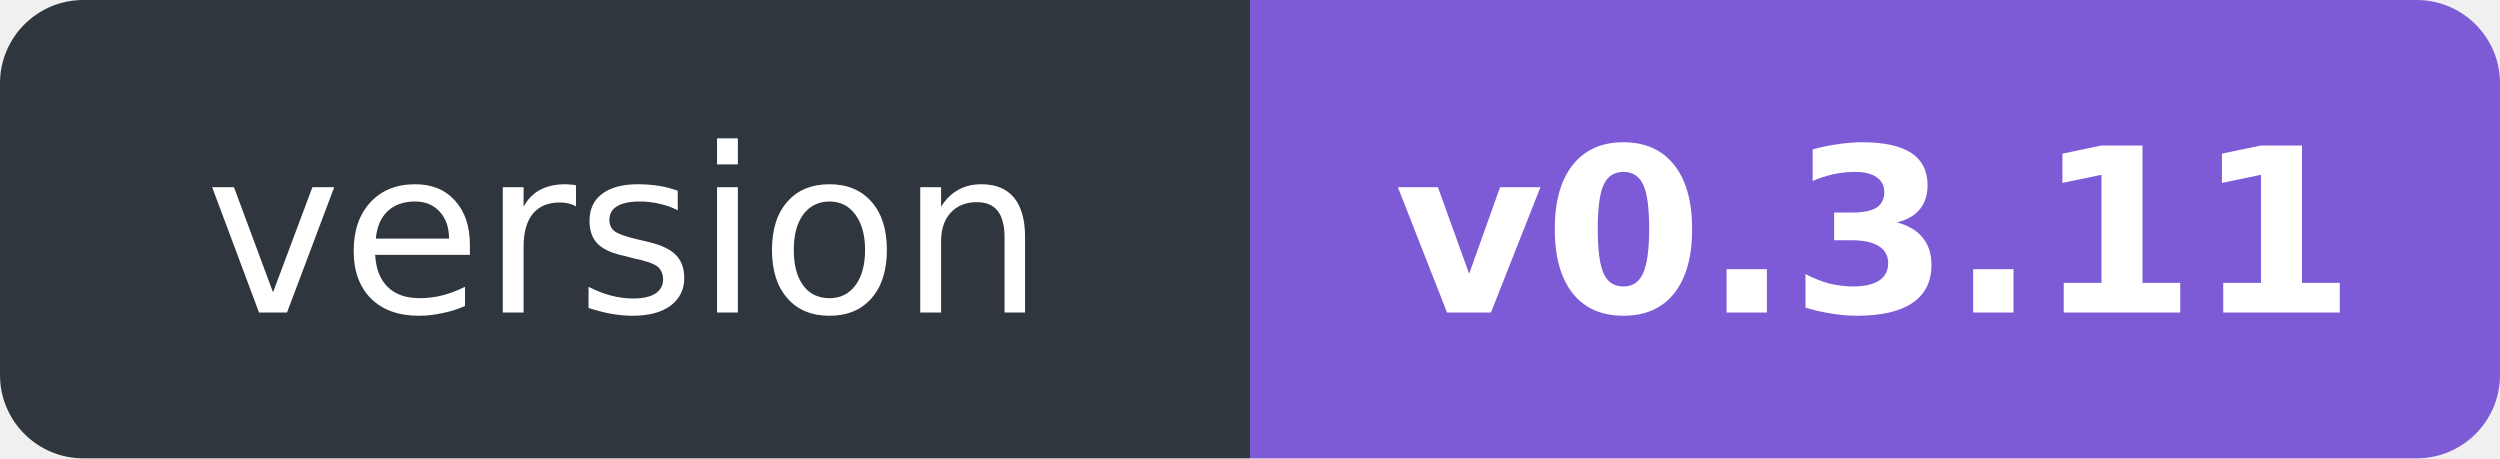
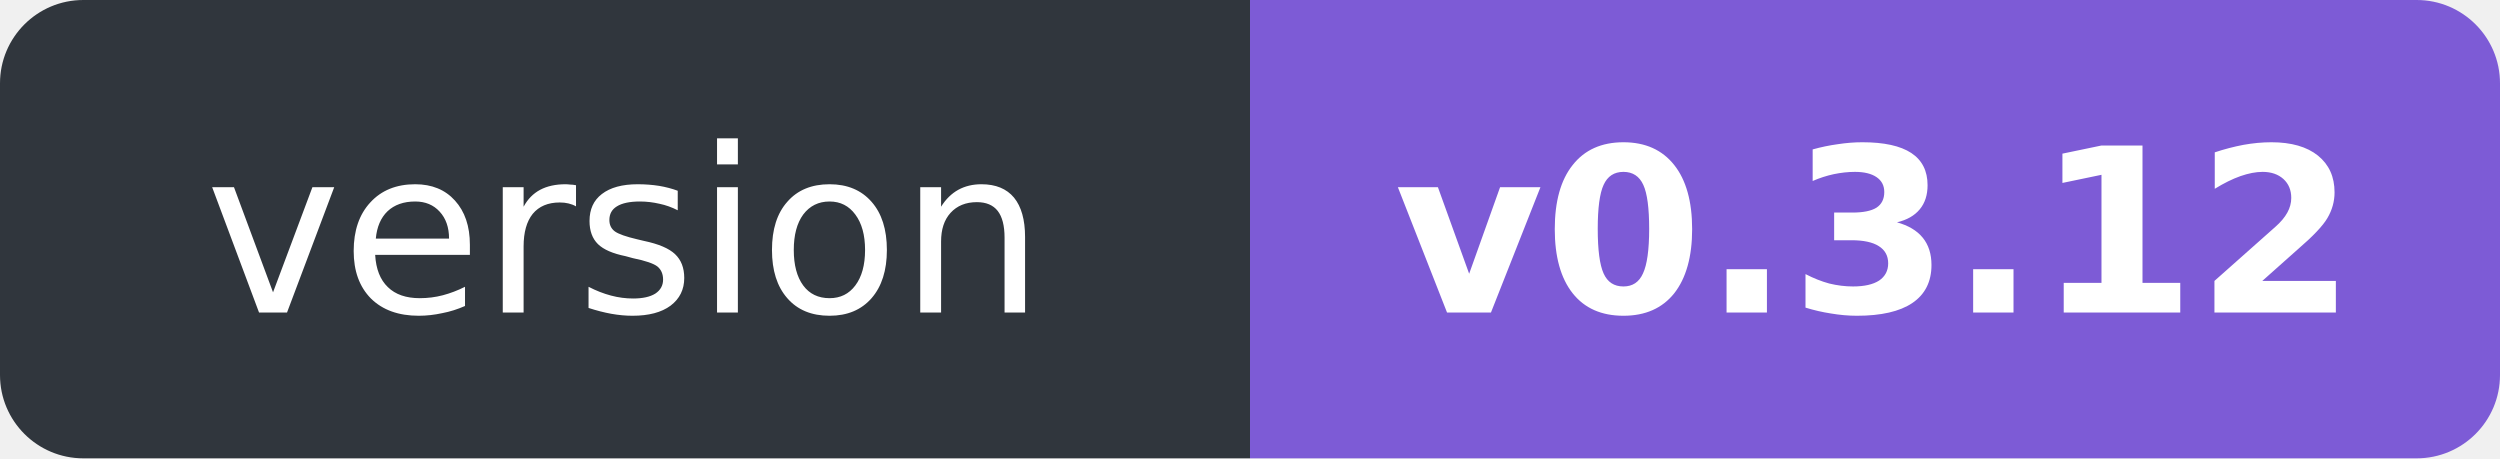
- <svg xmlns="http://www.w3.org/2000/svg" width="120" height="22" role="img" aria-label="version: v0.3.11">
+ <svg xmlns="http://www.w3.org/2000/svg" width="120" height="22" role="img" aria-label="version: v0.3.12">
  <clipPath id="r">
    <rect width="120" height="22" rx="4" />
  </clipPath>
  <g clip-path="url(#r)">
    <rect width="60" height="22" fill="#30363d" />
    <rect x="60" width="60" height="22" fill="#7d5bd6" />
  </g>
  <g fill="#fff" font-family="Verdana,DejaVu Sans,sans-serif" font-size="11" text-anchor="middle">
    <text x="30" y="15">version</text>
-     <text x="90" y="15" font-weight="bold">v0.3.11</text>
+     <text x="90" y="15" font-weight="bold">v0.3.12</text>
  </g>
</svg>
